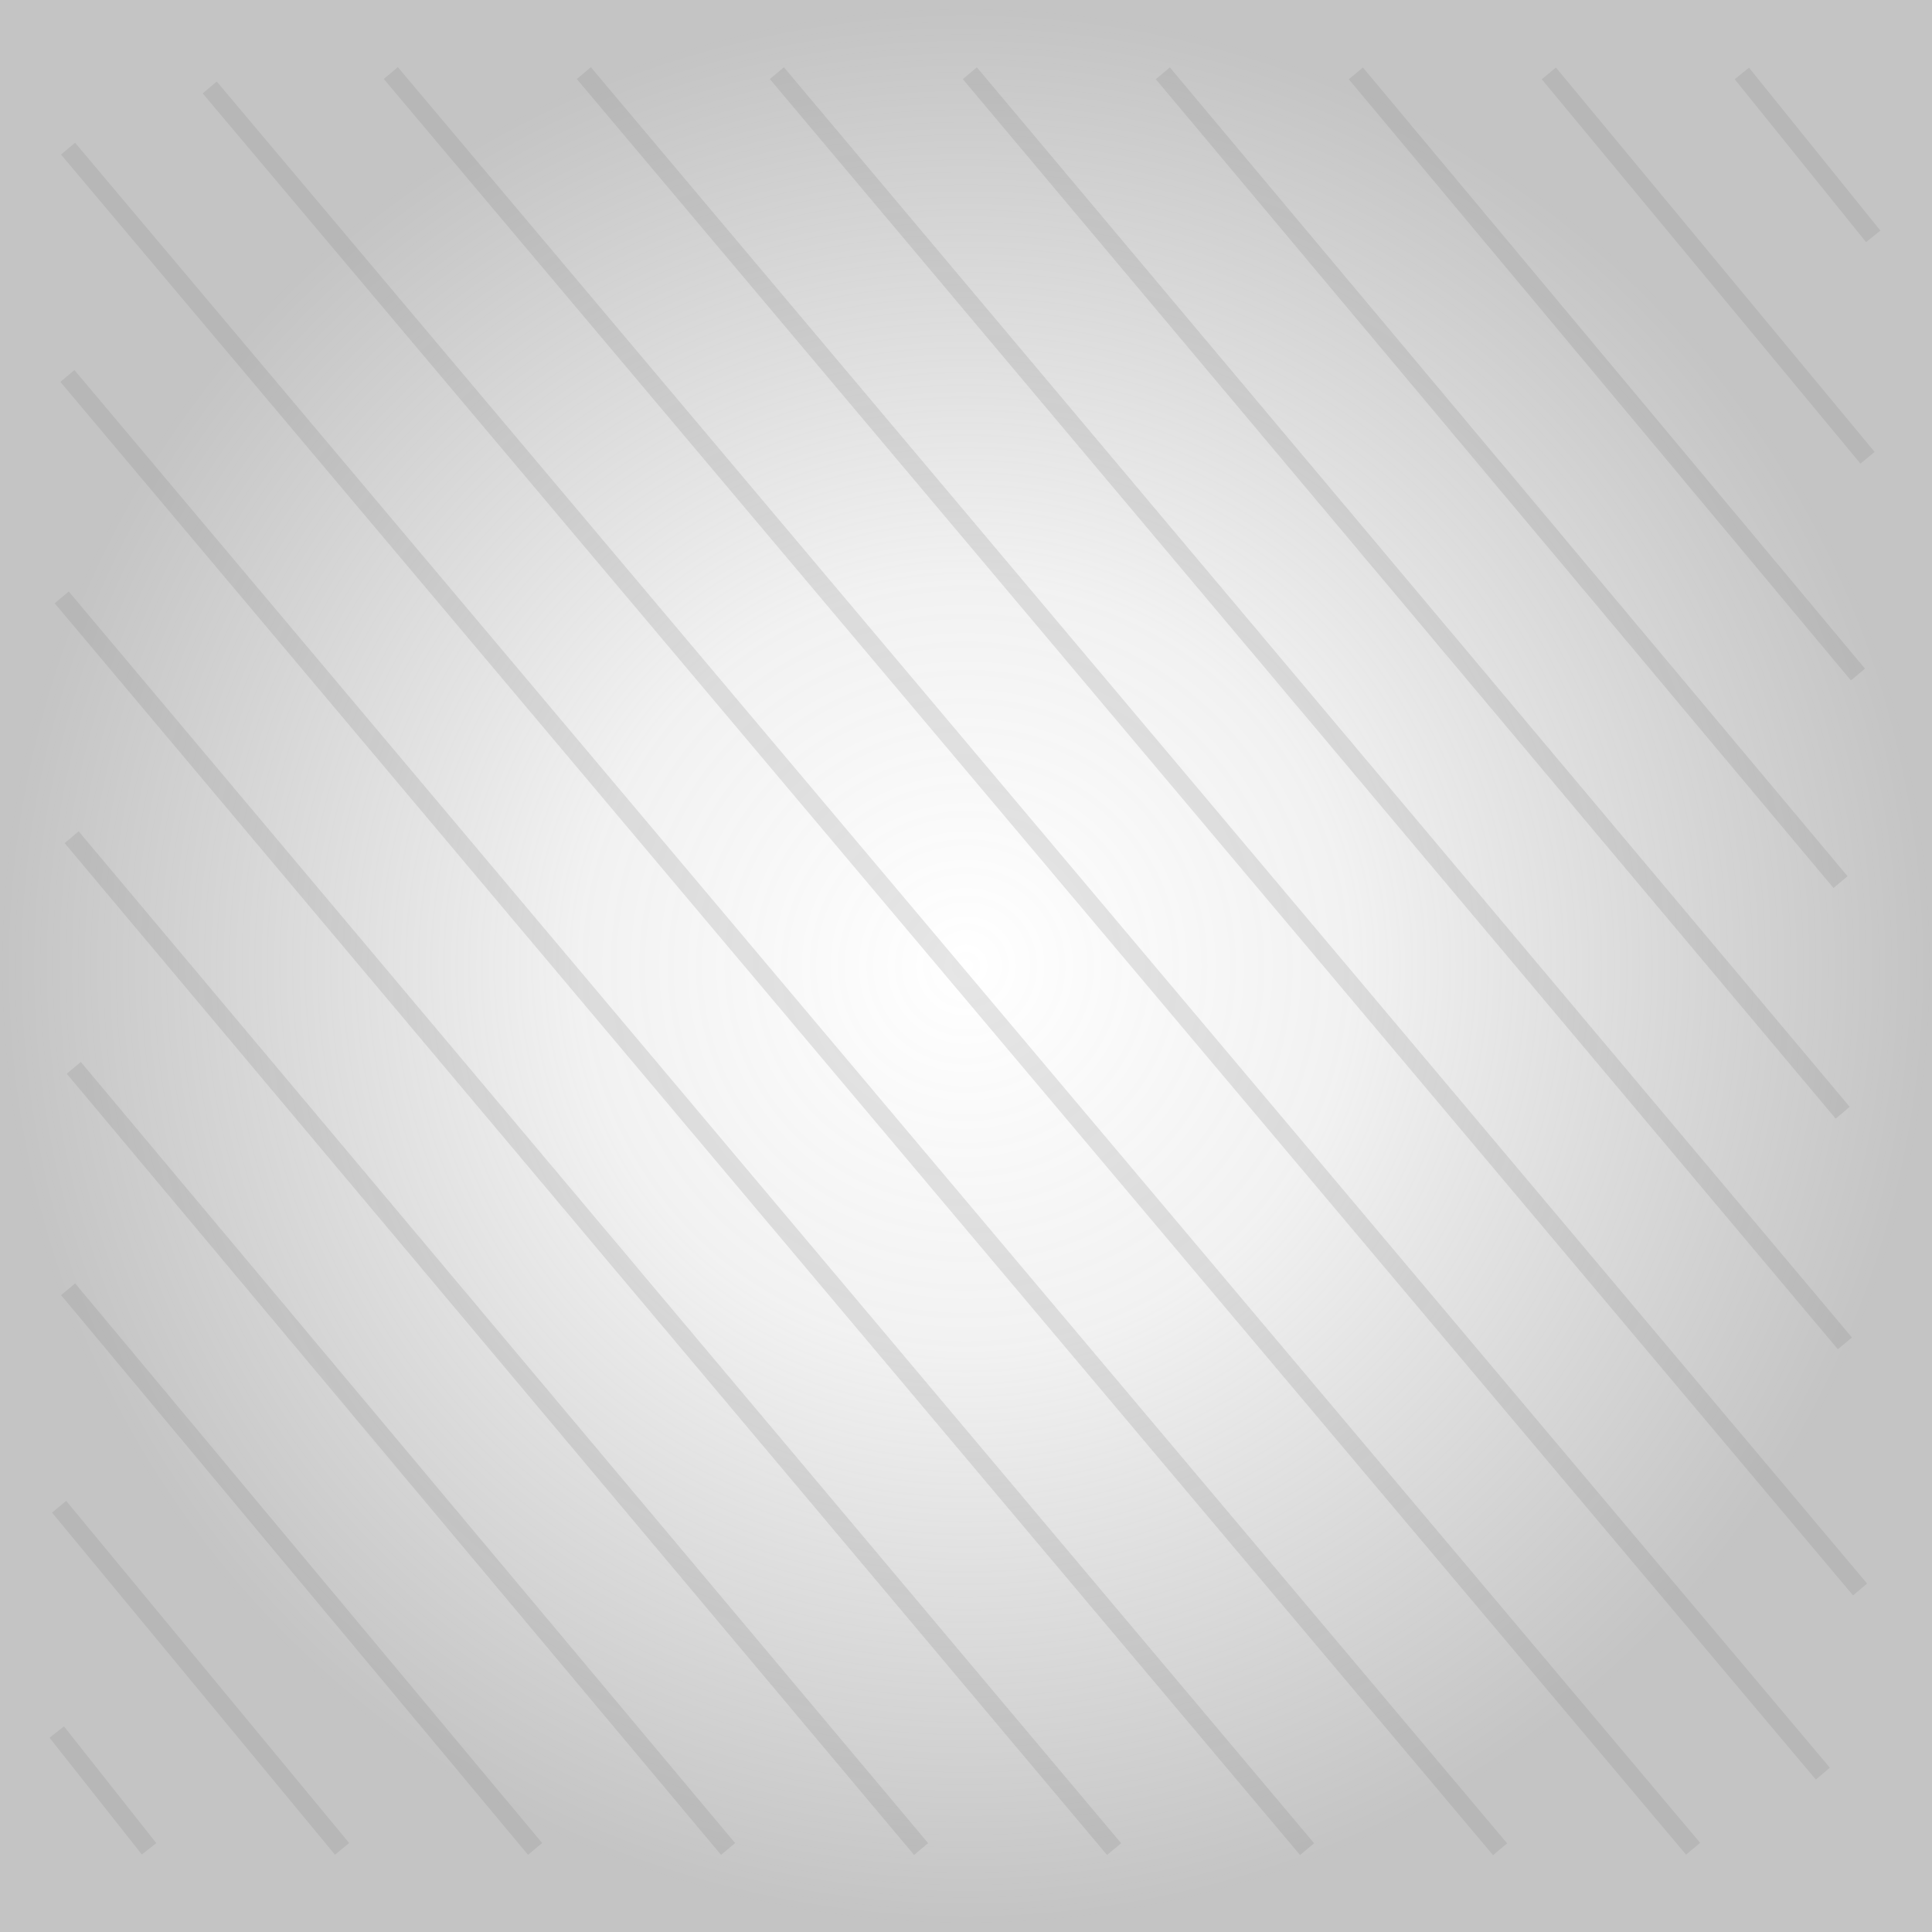
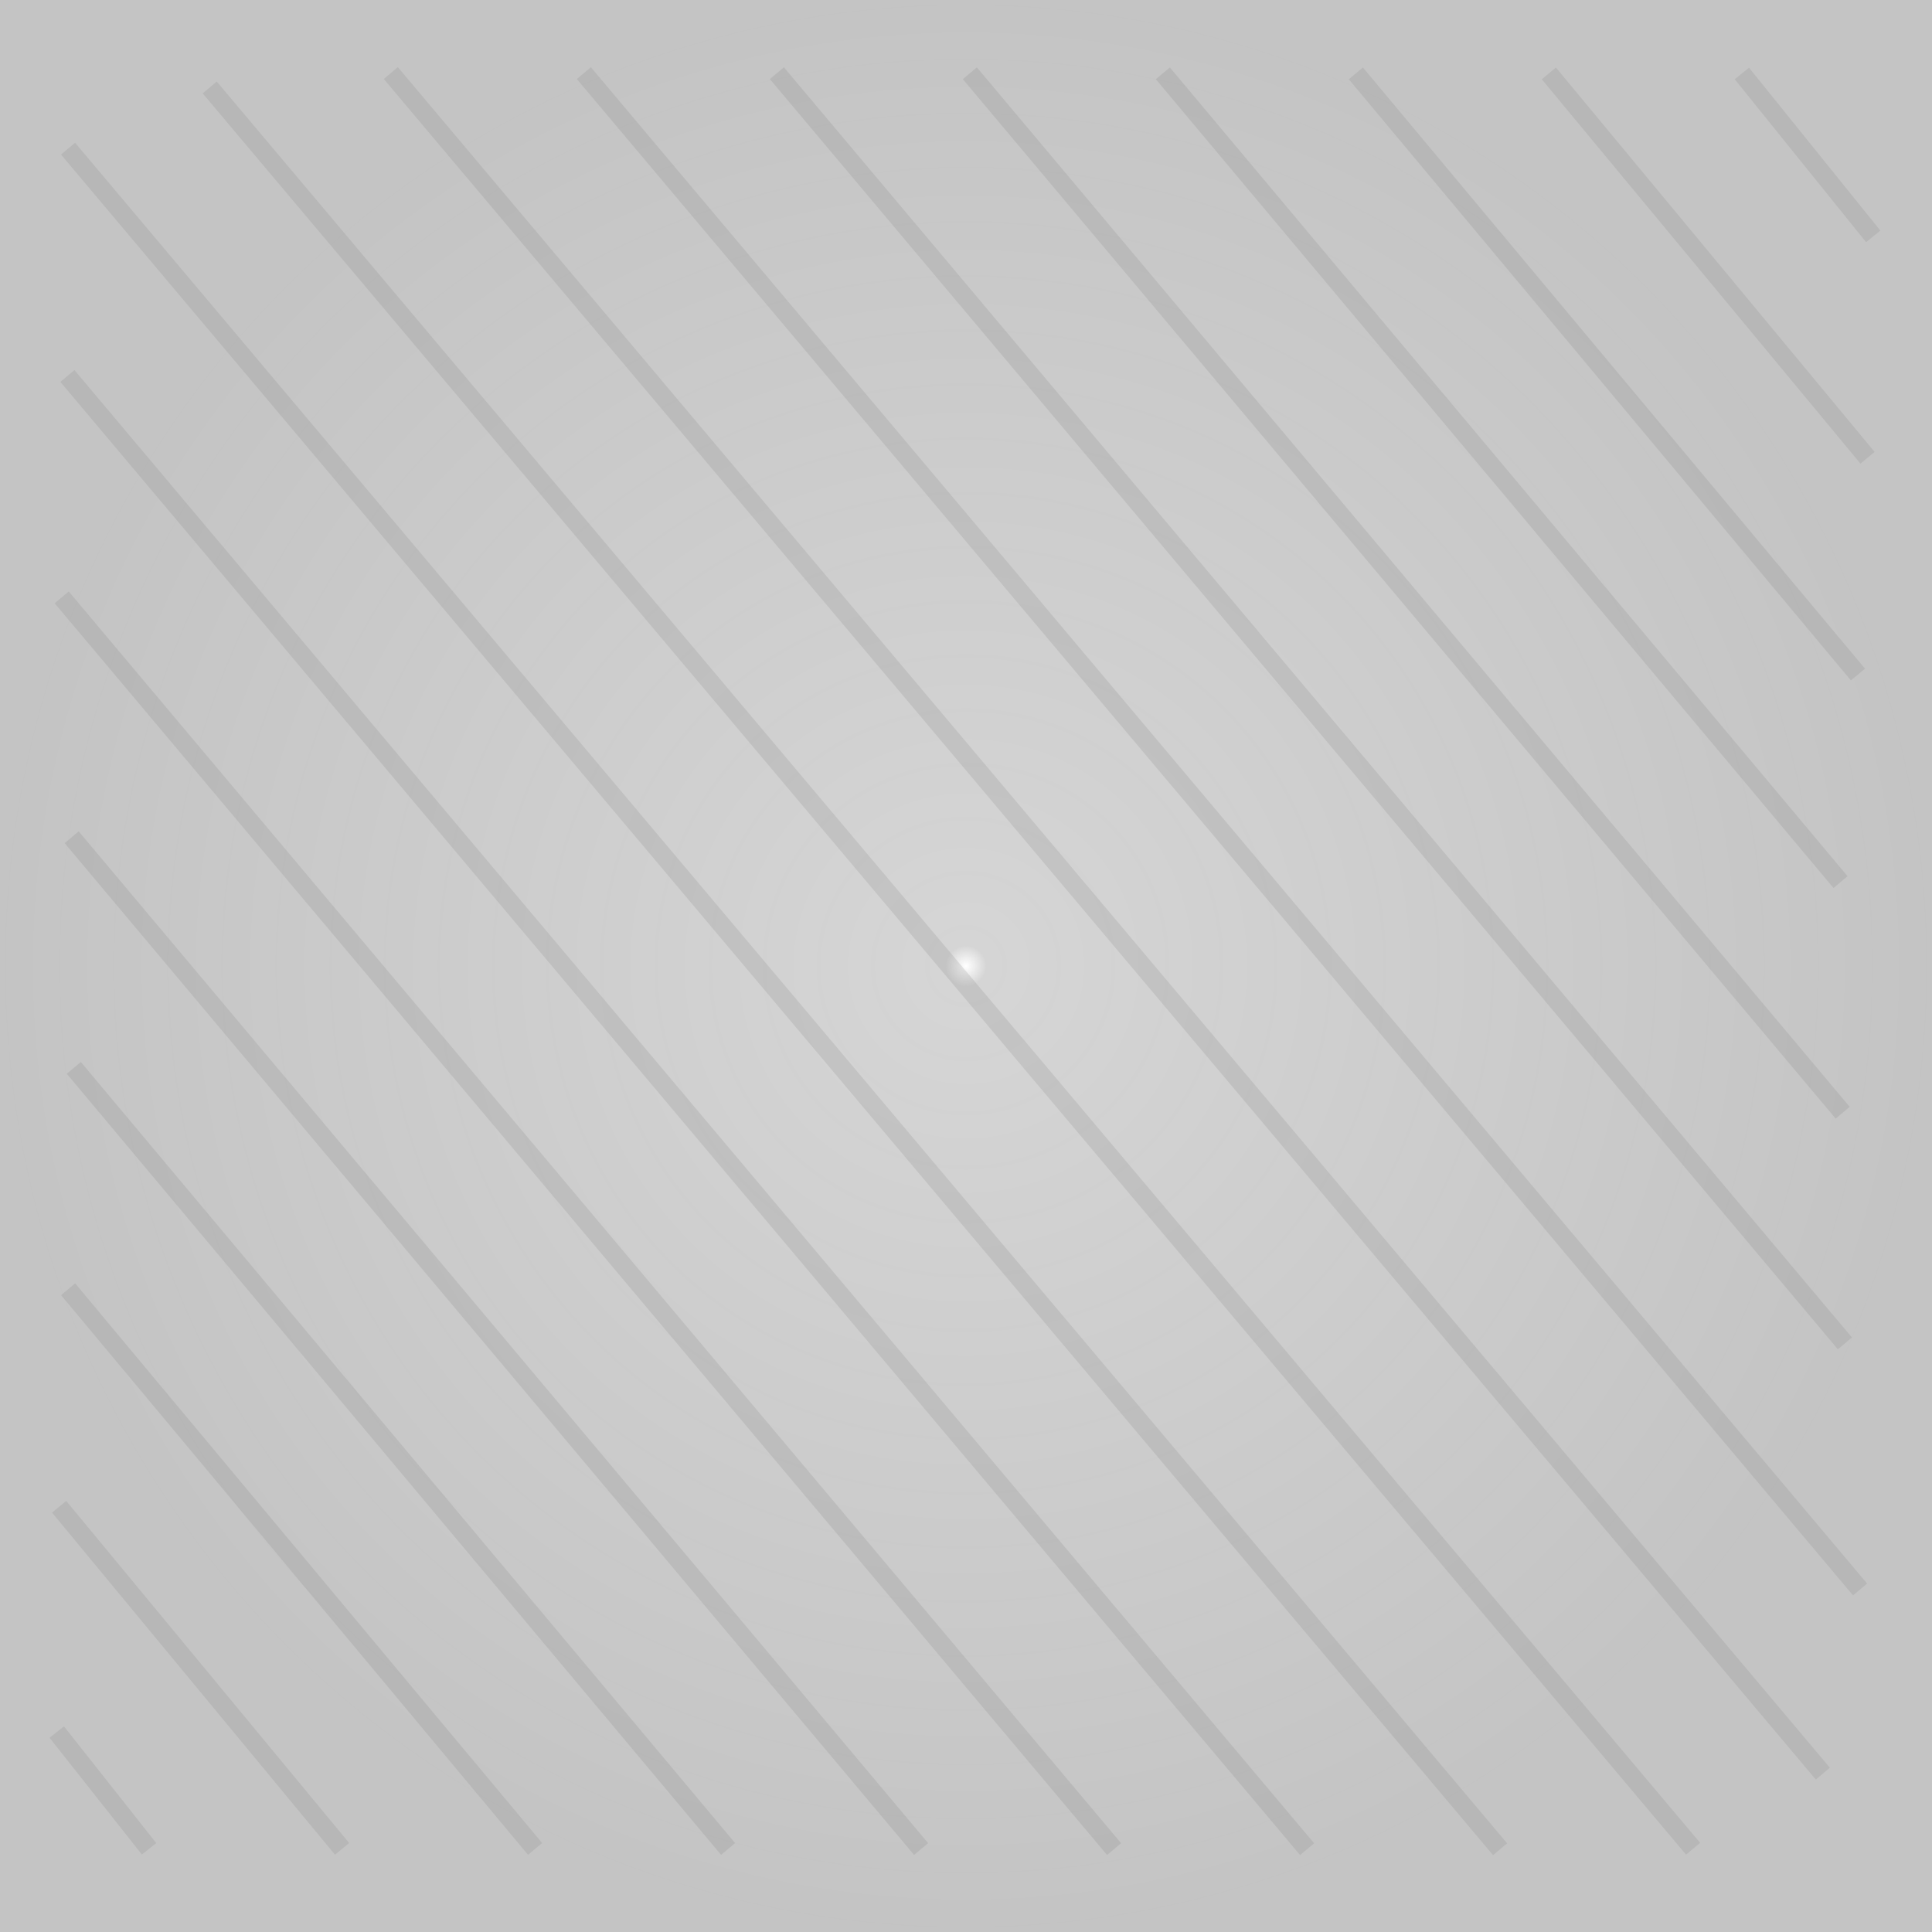
<svg xmlns="http://www.w3.org/2000/svg" xmlns:ns1="http://www.openswatchbook.org/uri/2009/osb" xmlns:xlink="http://www.w3.org/1999/xlink" width="100" height="100" viewBox="0 0 100 100" id="svg4415" version="1.1">
  <defs id="defs4417">
    <linearGradient id="linearGradient7248-8">
      <stop id="stop7258" offset="0" style="stop-color:#808080;stop-opacity:0" />
-       <stop style="stop-color:#808080;stop-opacity:0.106" offset="0.4" id="stop7262" />
+       <stop style="stop-color:#808080;stop-opacity:0.329" offset="0.021" id="stop7262" />
      <stop id="stop7260" offset="1" style="stop-color:#808080;stop-opacity:0.465" />
    </linearGradient>
    <linearGradient id="linearGradient6606" ns1:paint="solid">
      <stop style="stop-color:#b58e1a;stop-opacity:1;" offset="0" id="stop6608" />
    </linearGradient>
-     <radialGradient xlink:href="#linearGradient7248-8" id="radialGradient7254" cx="200" cy="852.362" fx="200" fy="852.362" r="200" gradientUnits="userSpaceOnUse" gradientTransform="matrix(0.2476607,0,0,0.2494554,-1051.894,-162.6263)" />
+     <radialGradient xlink:href="#linearGradient7248-8" id="radialGradient7254" cx="200" cy="852.362" fx="200" fy="852.362" r="200" gradientUnits="userSpaceOnUse" gradientTransform="matrix(0.2491325,-0.00274425,0.00274293,0.2490175,-1054.527,-161.7043)" />
  </defs>
  <g id="layer1" transform="translate(0,-952.3622)">
    <rect style="opacity:1;fill:#ffffff;fill-opacity:1;stroke:none;stroke-width:4.2;stroke-linecap:round;stroke-linejoin:miter;stroke-miterlimit:4;stroke-dasharray:none;stroke-dashoffset:0;stroke-opacity:1" id="rect4232" width="100" height="100" x="-1052.362" y="2.6171874e-006" transform="matrix(0,-1,1,0,0,0)" />
    <path style="opacity:0.1;fill:none;fill-rule:evenodd;stroke:#000000;stroke-width:0.95px;stroke-linecap:butt;stroke-linejoin:miter;stroke-opacity:1" d="m 96.957,964.596 -6.798,-8.431" id="path6724-0" />
    <path style="opacity:0.1;fill:none;fill-rule:evenodd;stroke:#000000;stroke-width:0.95px;stroke-linecap:butt;stroke-linejoin:miter;stroke-opacity:1" d="m 96.167,987.277 -25.988,-31.117" id="path6724-4" />
    <path style="opacity:0.1;fill:none;fill-rule:evenodd;stroke:#000000;stroke-width:0.95px;stroke-linecap:butt;stroke-linejoin:miter;stroke-opacity:1" d="M 96.663,976.056 80.169,956.162" id="path6724-3-54" />
    <path style="opacity:0.1;fill:none;fill-rule:evenodd;stroke:#000000;stroke-width:0.95px;stroke-linecap:butt;stroke-linejoin:miter;stroke-opacity:1" d="m 95.377,1009.957 -45.178,-53.804" id="path6724-0-1" />
    <path style="opacity:0.1;fill:none;fill-rule:evenodd;stroke:#000000;stroke-width:0.95px;stroke-linecap:butt;stroke-linejoin:miter;stroke-opacity:1" d="m 95.266,998.02 -35.078,-41.864" id="path6724-3-5-2" />
    <path style="opacity:0.1;fill:none;fill-rule:evenodd;stroke:#000000;stroke-width:0.95px;stroke-linecap:butt;stroke-linejoin:miter;stroke-opacity:1" d="M 96.277,1034.633 30.22,956.147" id="path6724-2" />
    <path style="opacity:0.1;fill:none;fill-rule:evenodd;stroke:#000000;stroke-width:0.95px;stroke-linecap:butt;stroke-linejoin:miter;stroke-opacity:1" d="M 95.491,1021.895 40.211,956.149" id="path6724-3-1" />
    <path style="opacity:0.1;fill:none;fill-rule:evenodd;stroke:#000000;stroke-width:0.95px;stroke-linecap:butt;stroke-linejoin:miter;stroke-opacity:1" d="M 87.634,1048.052 10.855,956.889" id="path6724-0-0" />
    <path style="opacity:0.1;fill:none;fill-rule:evenodd;stroke:#000000;stroke-width:0.95px;stroke-linecap:butt;stroke-linejoin:miter;stroke-opacity:1" d="M 94.35,1044.165 20.229,956.144" id="path6724-3-5-3" />
    <path style="opacity:0.1;fill:none;fill-rule:evenodd;stroke:#000000;stroke-width:0.95px;stroke-linecap:butt;stroke-linejoin:miter;stroke-opacity:1" d="M 67.655,1048.074 3.489,971.823" id="path6724-0-3-5" />
    <path style="opacity:0.1;fill:none;fill-rule:evenodd;stroke:#000000;stroke-width:0.95px;stroke-linecap:butt;stroke-linejoin:miter;stroke-opacity:1" d="M 77.644,1048.078 3.523,960.057" id="path6724-3-5-1-0" />
    <path style="opacity:0.1;fill:none;fill-rule:evenodd;stroke:#000000;stroke-width:0.95px;stroke-linecap:butt;stroke-linejoin:miter;stroke-opacity:1" d="M 47.676,1048.068 3.709,995.697" id="path6724-4-8-7" />
    <path style="opacity:0.1;fill:none;fill-rule:evenodd;stroke:#000000;stroke-width:0.95px;stroke-linecap:butt;stroke-linejoin:miter;stroke-opacity:1" d="M 57.665,1048.072 3.195,983.283" id="path6724-3-54-8-6" />
    <path style="opacity:0.1;fill:none;fill-rule:evenodd;stroke:#000000;stroke-width:0.95px;stroke-linecap:butt;stroke-linejoin:miter;stroke-opacity:1" d="M 27.696,1048.062 3.526,1019.094" id="path6724-0-1-63-1" />
    <path style="opacity:0.1;fill:none;fill-rule:evenodd;stroke:#000000;stroke-width:0.95px;stroke-linecap:butt;stroke-linejoin:miter;stroke-opacity:1" d="M 37.686,1048.065 3.82,1007.634" id="path6724-3-5-2-4-0" />
    <path style="opacity:0.1;fill:none;fill-rule:evenodd;stroke:#000000;stroke-width:0.95px;stroke-linecap:butt;stroke-linejoin:miter;stroke-opacity:1" d="m 7.716,1048.056 -4.778,-6.043" id="path6724-2-3-7" />
    <path style="opacity:0.1;fill:none;fill-rule:evenodd;stroke:#000000;stroke-width:0.95px;stroke-linecap:butt;stroke-linejoin:miter;stroke-opacity:1" d="M 17.706,1048.059 3.06,1030.351" id="path6724-3-1-8-3" />
    <rect style="opacity:1;fill:url(#radialGradient7254);fill-opacity:1;stroke:none;stroke-width:1.99;stroke-miterlimit:4;stroke-dasharray:none;stroke-opacity:1" id="rect5146" width="100" height="100" x="-1052.362" y="0" transform="matrix(0,-1,1,0,0,0)" />
  </g>
</svg>
